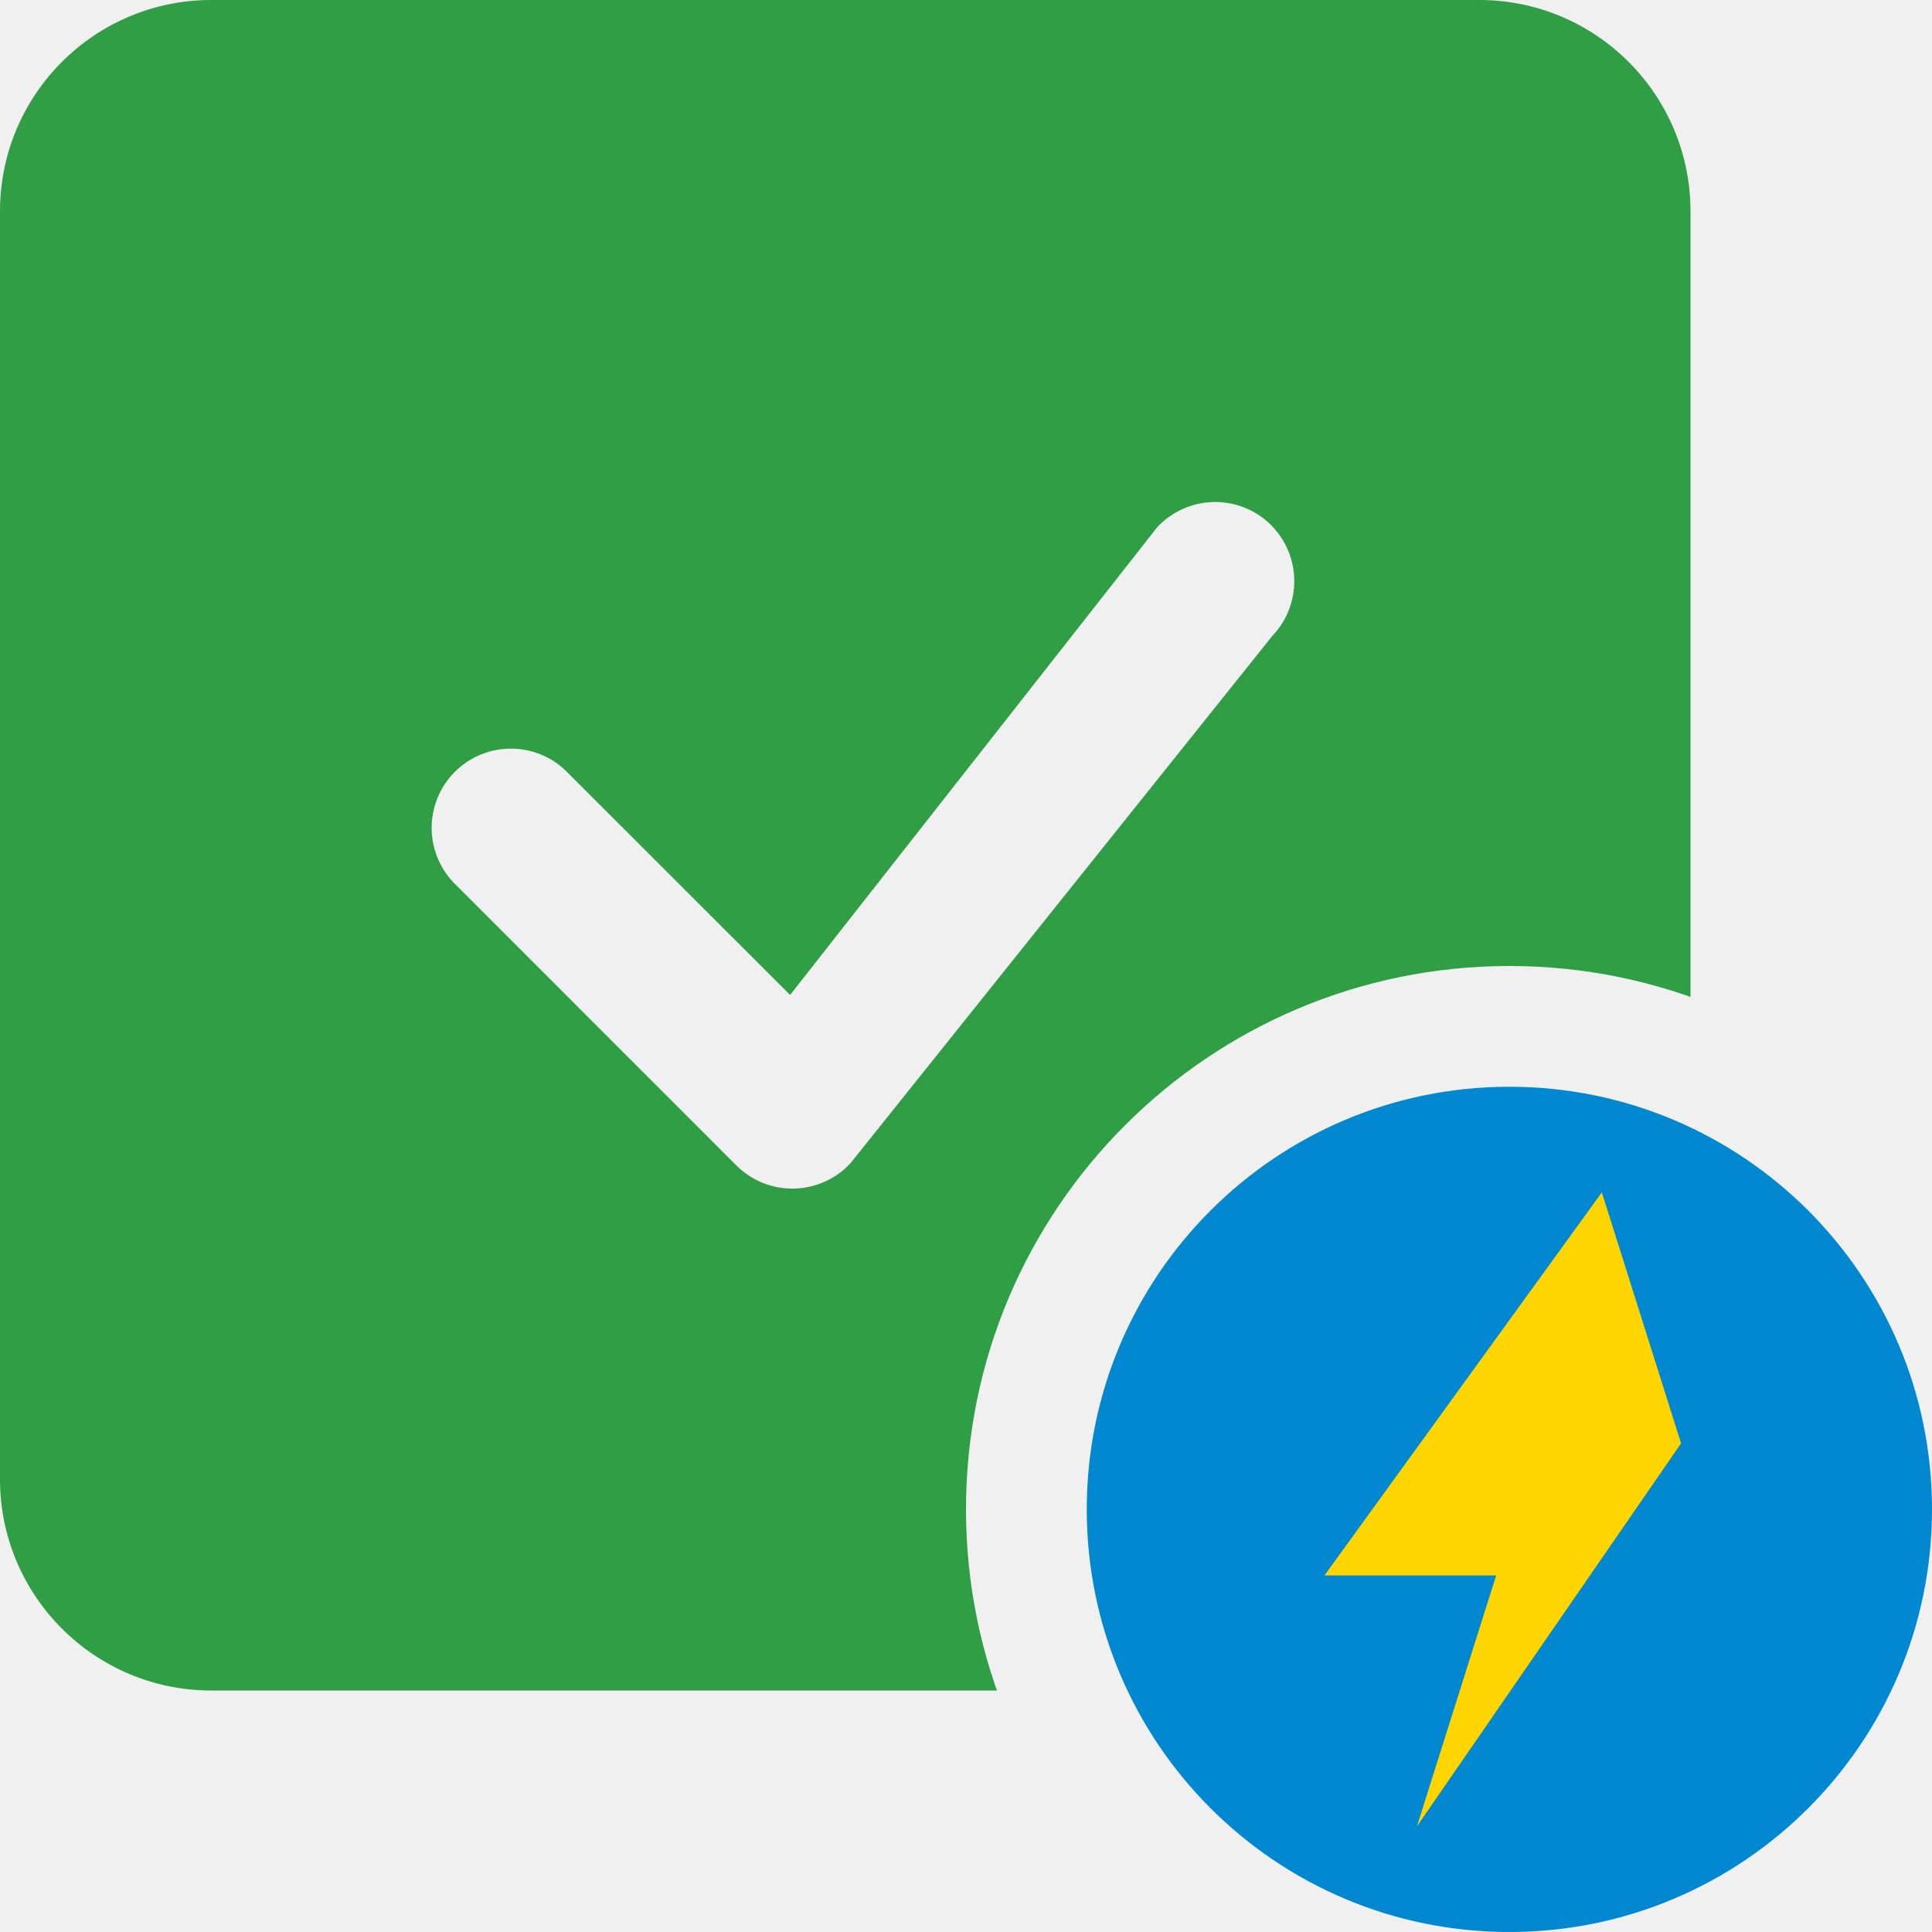
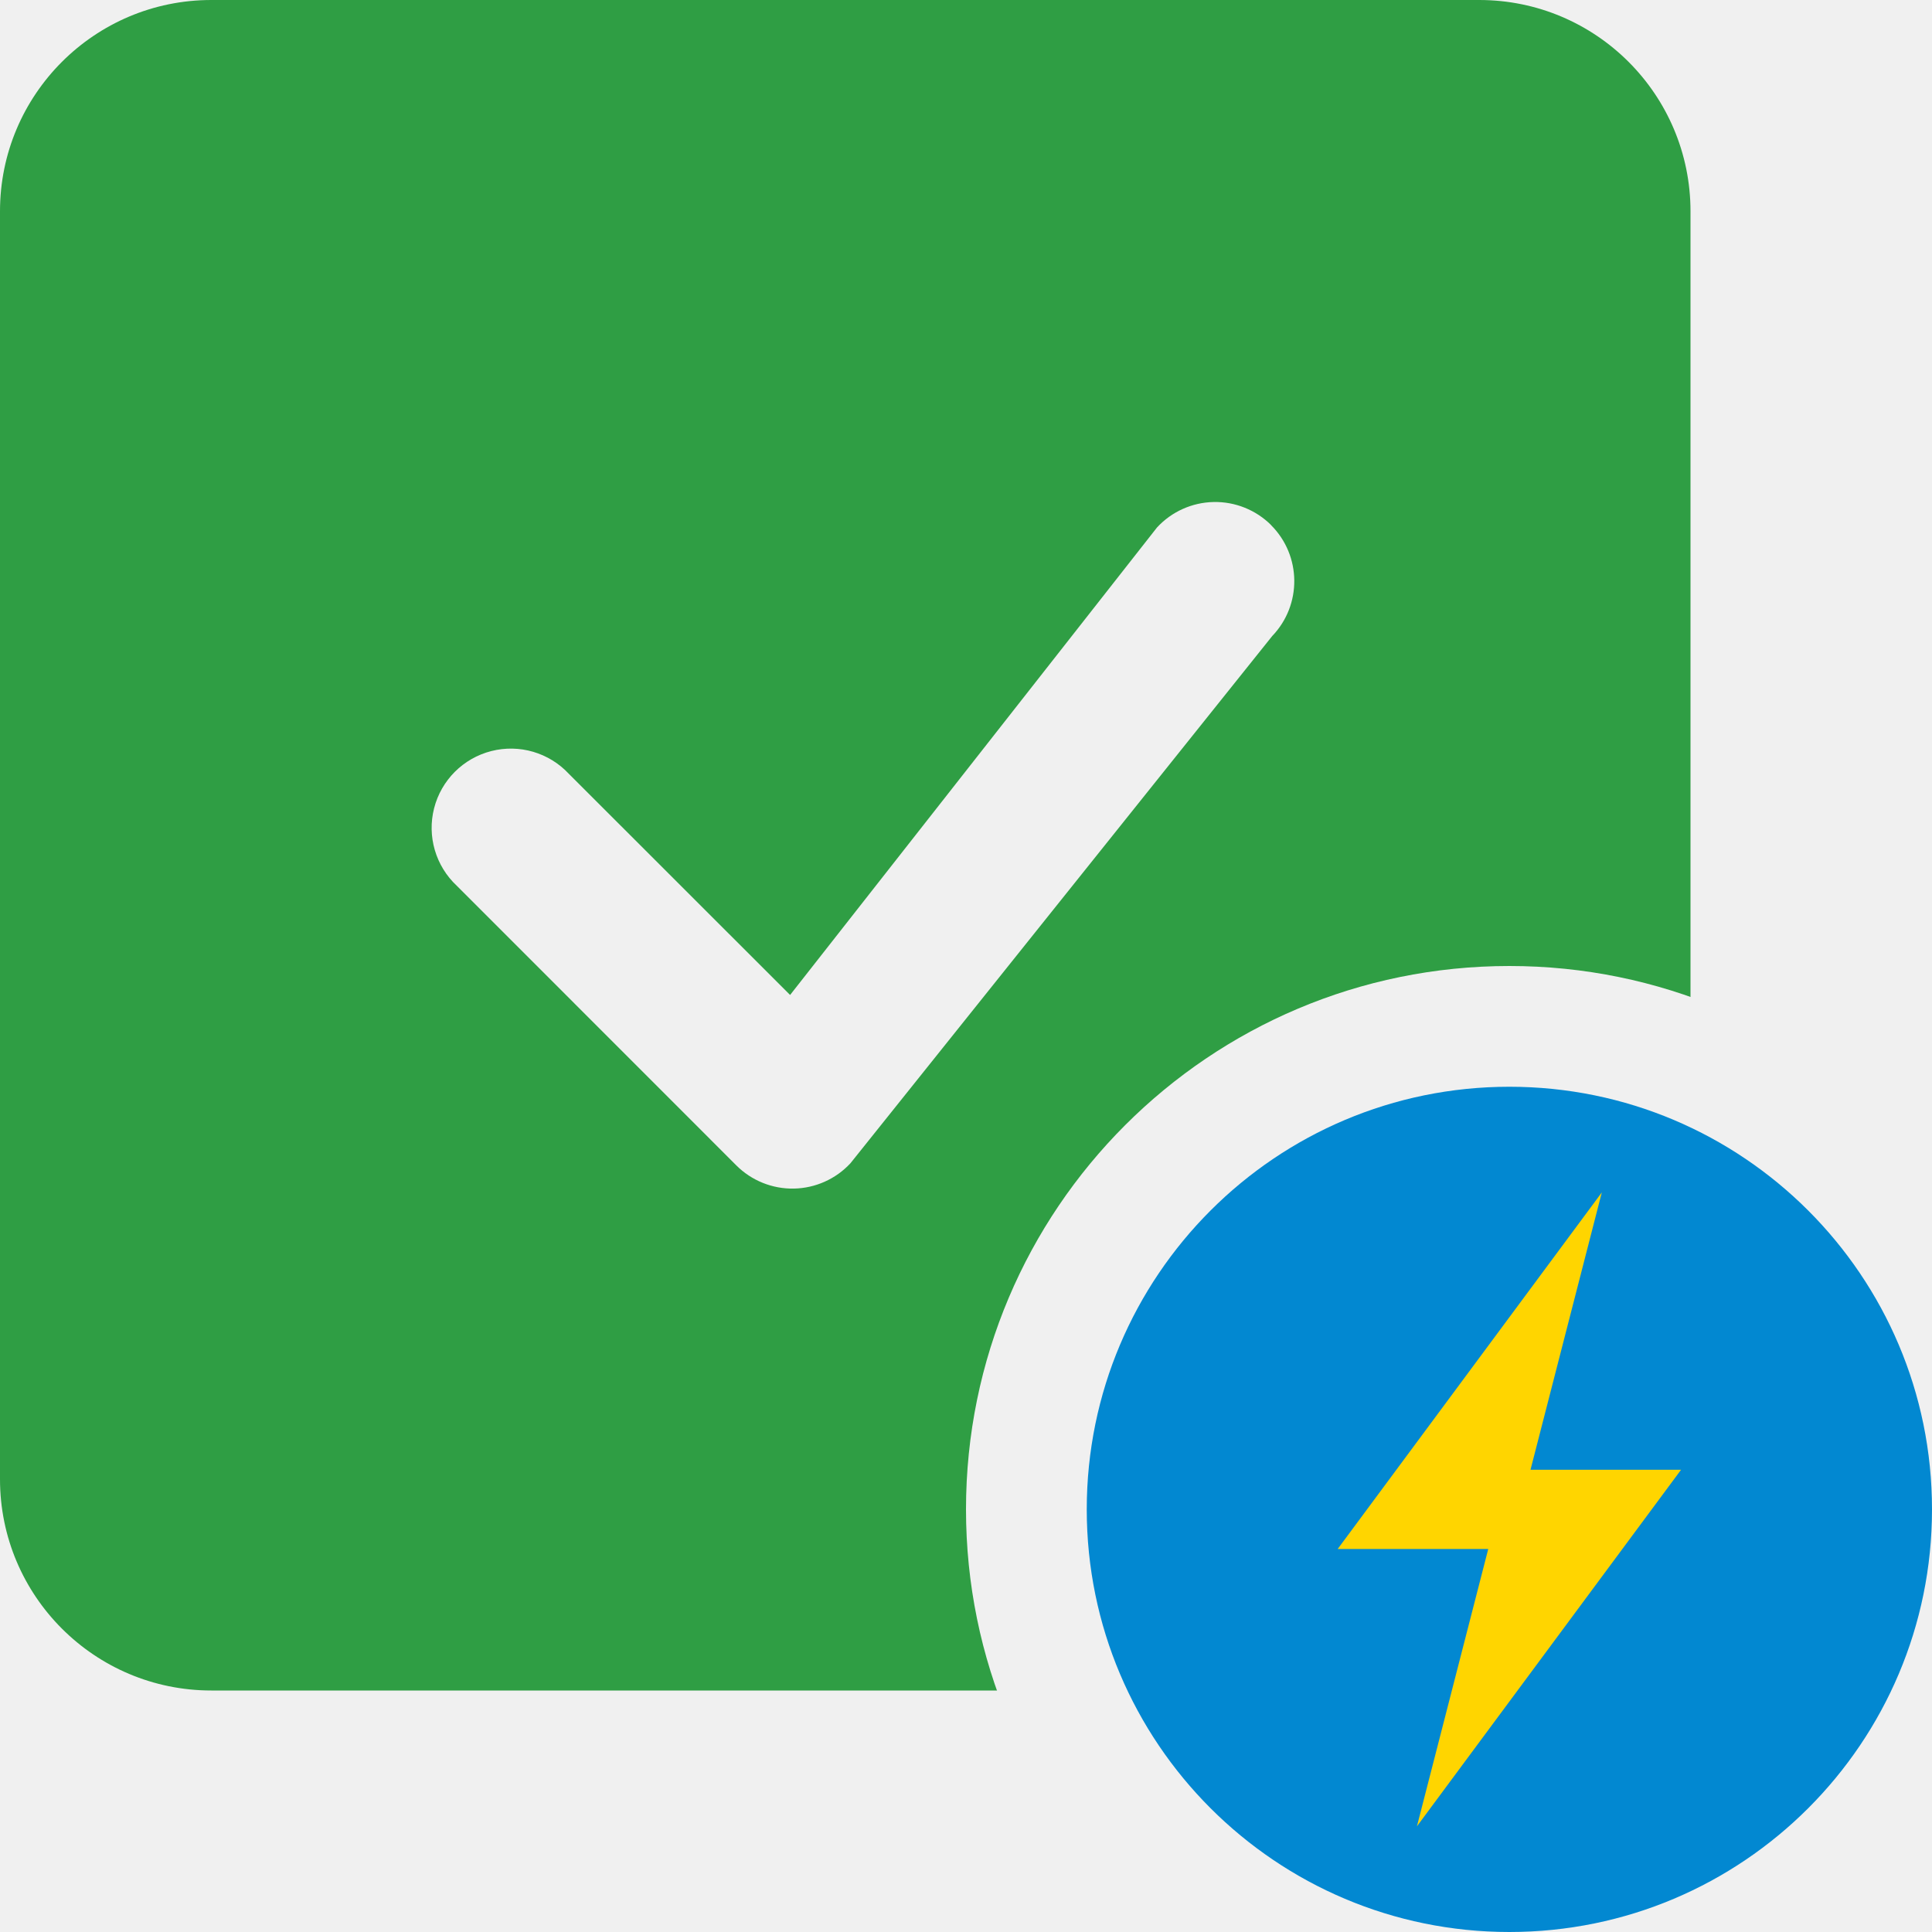
<svg xmlns="http://www.w3.org/2000/svg" viewBox="0 0 32 32" width="32" height="32" role="img" aria-labelledby="title desc">
  <mask id="hilos-mark-gap" maskUnits="userSpaceOnUse" x="0" y="0" width="32" height="32">
    <rect width="32" height="32" fill="#fff" />
    <circle cx="25" cy="25" r="9" fill="#000" />
  </mask>
  <g id="demo-symbol" fill="#2F9E44" mask="url(#hilos-mark-gap)">
    <path transform="matrix(1.75 0 0 1.75 0 0)" d="M2 0a2 2 0 0 0-2 2v12a2 2 0 0 0 2 2h12a2 2 0 0 0 2-2V2a2 2 0 0 0-2-2zm10.03 4.97a.75.75 0 0 1 .011 1.05l-3.992 4.99a.75.75 0 0 1-1.08.02L4.324 8.384a.75.75 0 1 1 1.06-1.06l2.094 2.093 3.473-4.425a.75.75 0 0 1 1.08-.022z" />
  </g>
  <g id="hilos-mark">
    <g transform="matrix(0.4375 0 0 0.4375 18 18)">
      <circle cx="16" cy="16" r="16" fill="#0288D1" />
-       <path fill="#FFD500" d="M19.5 4L9 18.5H15.5L12.5 28L22.5 13.5Z" />
+       <path fill="#FFD500" d="M19.5 4L9.5 17.5H15.2L12.5 28L22.5 14.5H16.8Z" />
    </g>
  </g>
</svg>
